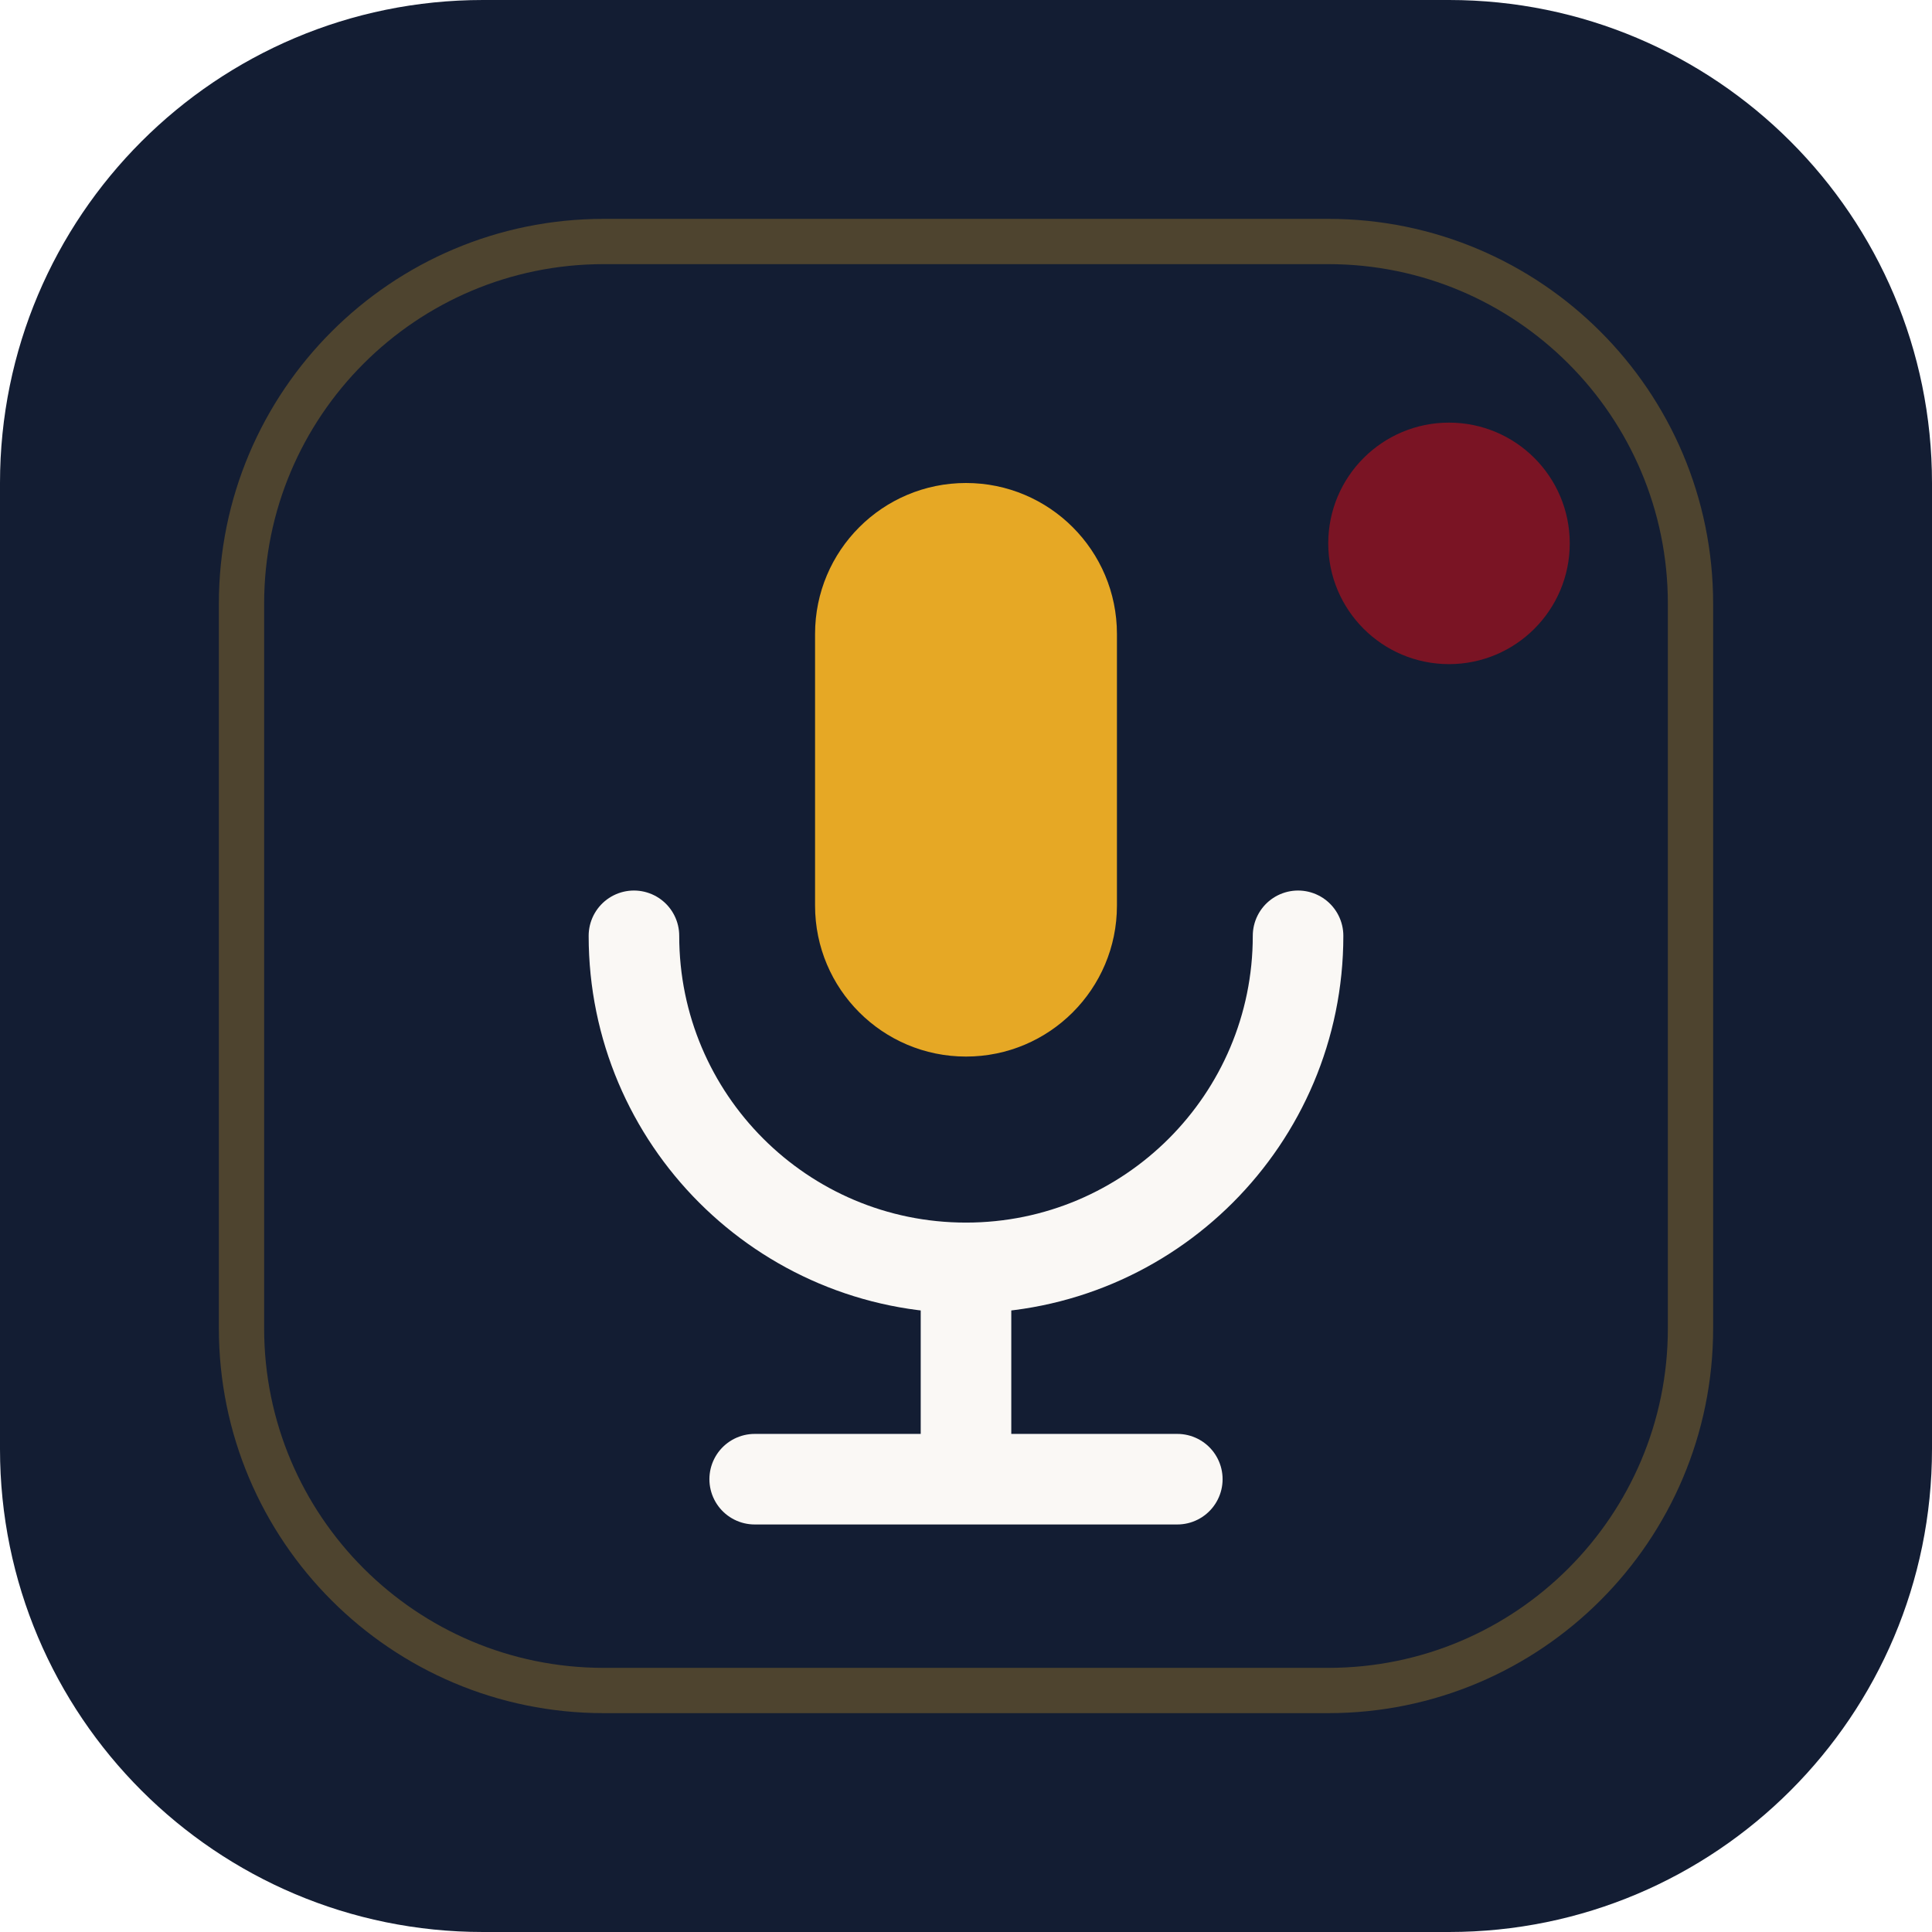
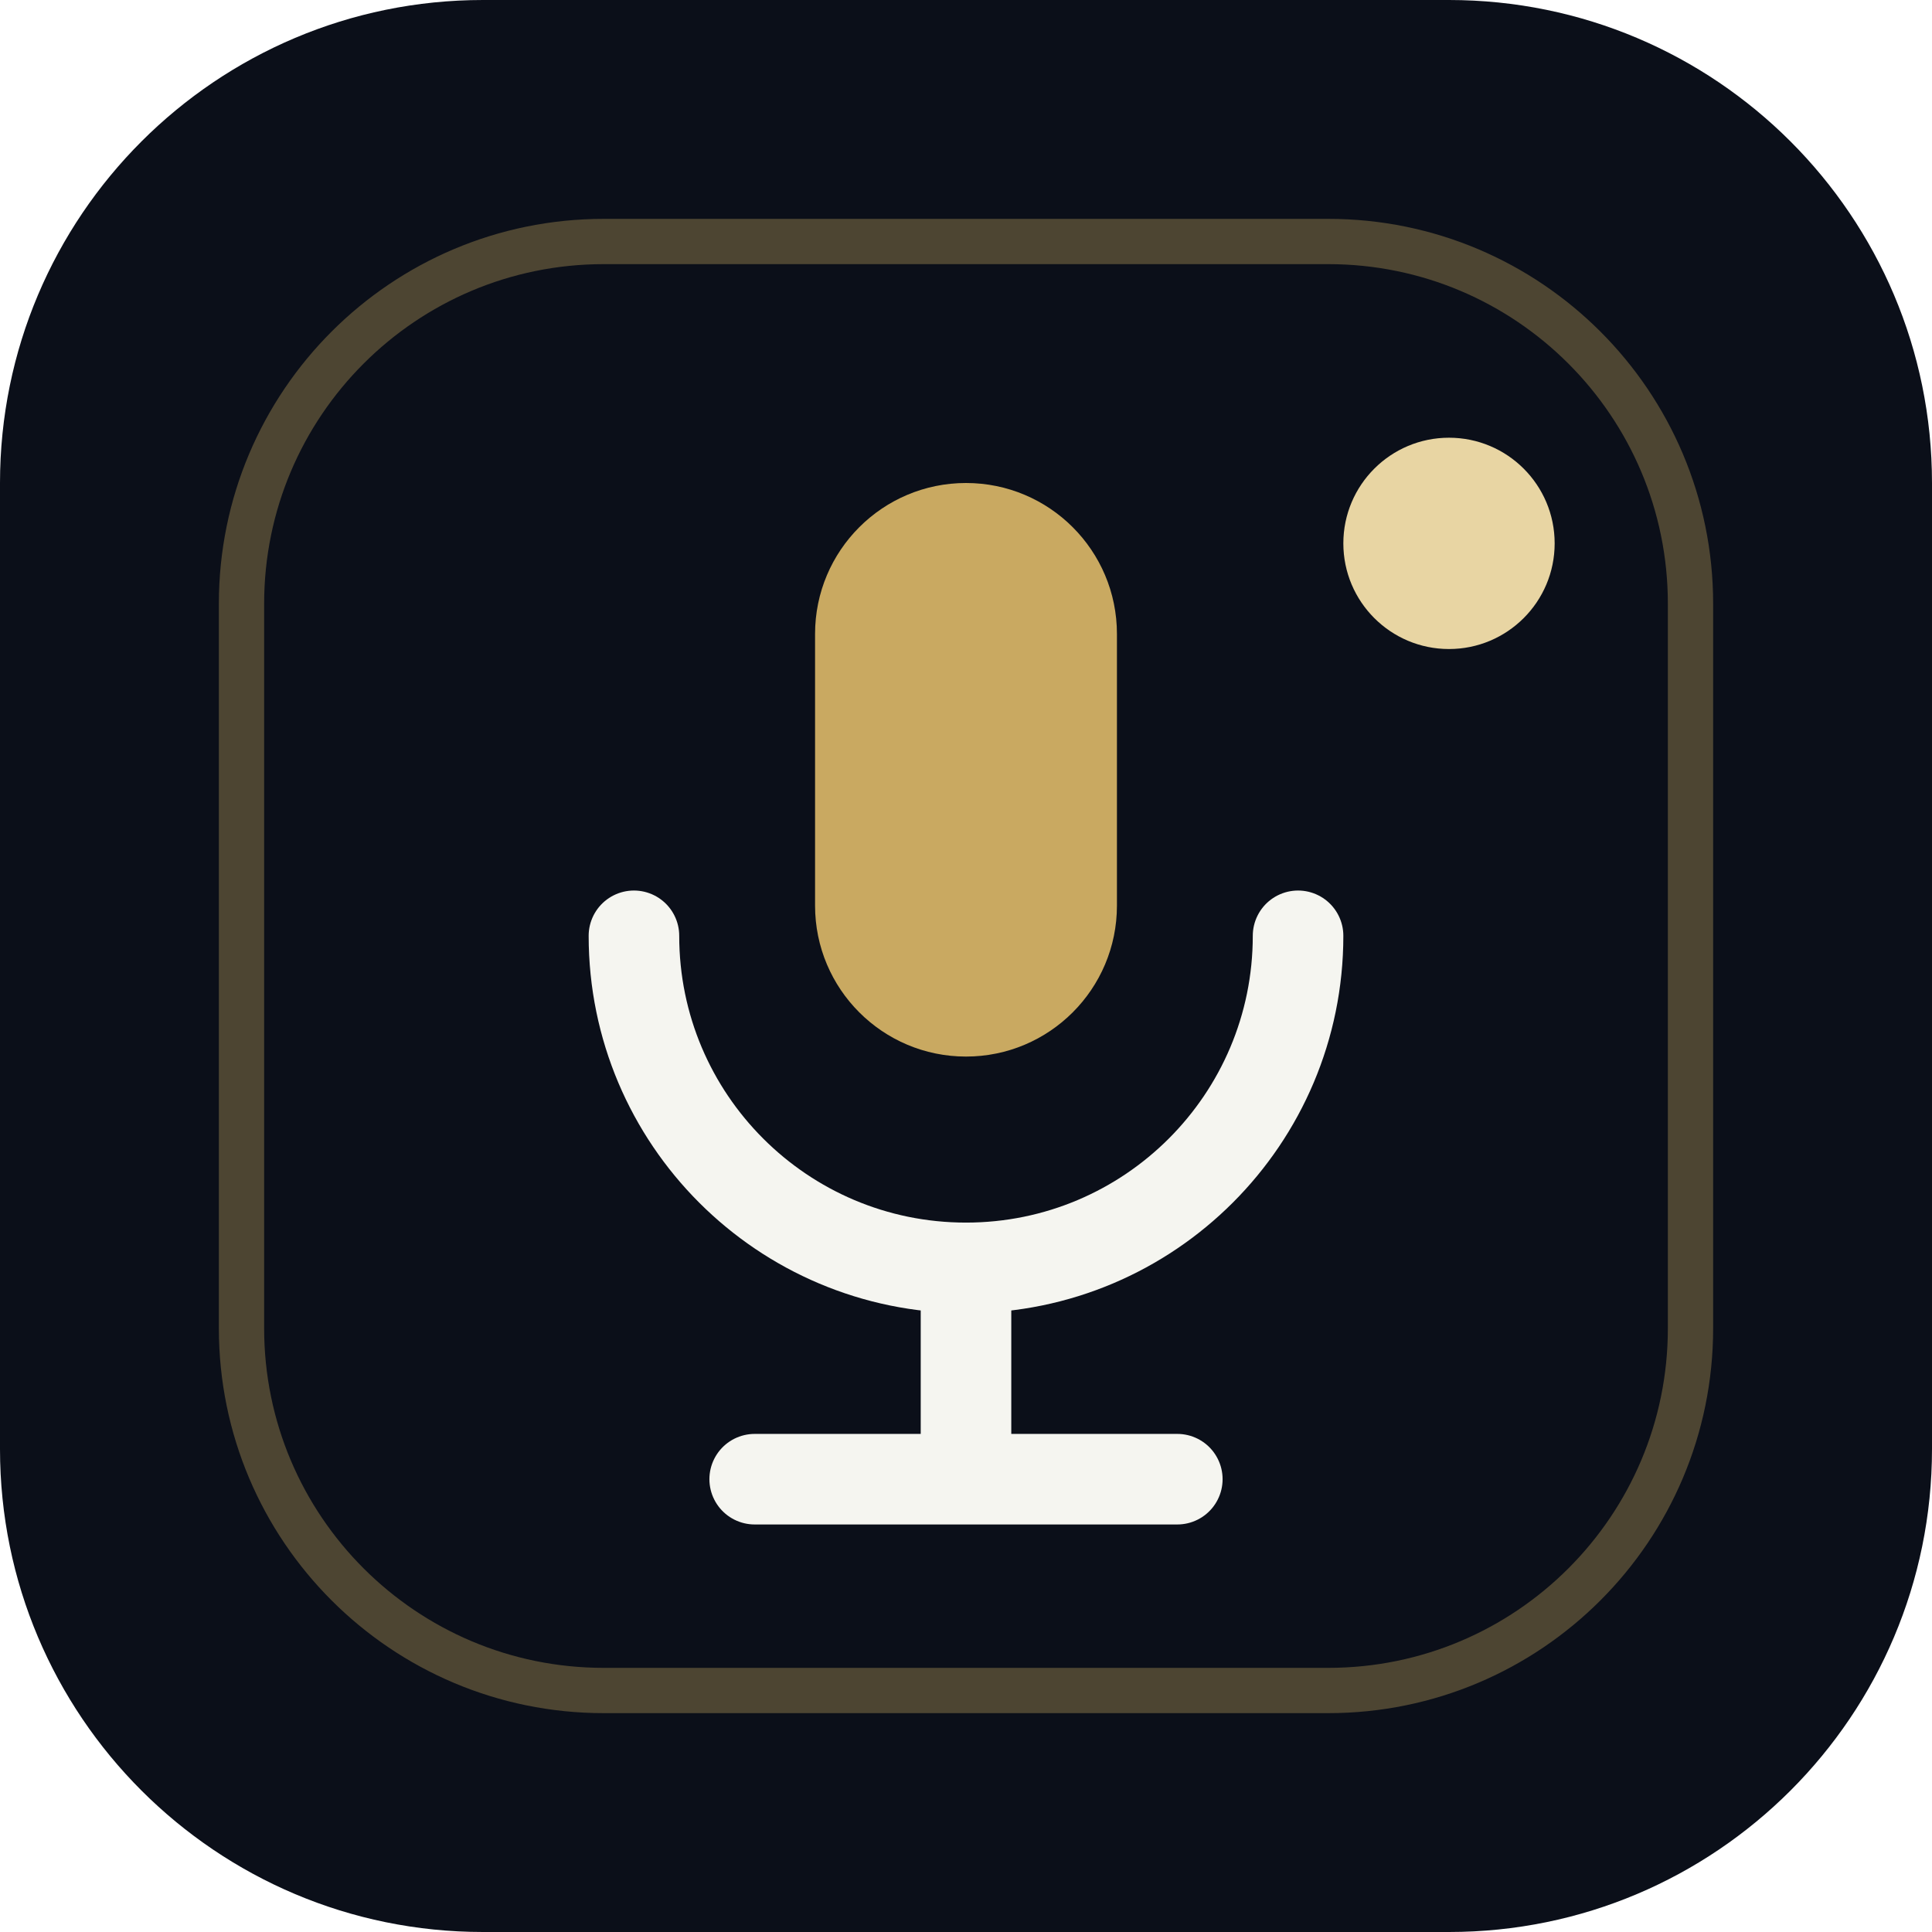
- <svg xmlns="http://www.w3.org/2000/svg" viewBox="0 0 64 64" fill="none">
-   <rect width="64" height="64" rx="16" fill="#131D33" />
-   <rect x="8" y="8" width="48" height="48" rx="12" stroke="#E6A825" stroke-opacity="0.28" stroke-width="1.5" />
-   <rect x="27" y="16" width="10" height="19" rx="5" fill="#E6A825" />
-   <path d="M21 31C21 37.075 25.925 42 32 42C38.075 42 43 37.075 43 31" stroke="#FAF8F5" stroke-width="3" stroke-linecap="round" />
-   <path d="M32 42V49M25 49H39" stroke="#FAF8F5" stroke-width="3" stroke-linecap="round" />
-   <circle cx="48" cy="18" r="4" fill="#7A1424" />
+ <svg xmlns="http://www.w3.org/2000/svg" width="64" height="64" viewBox="0 0 64 64" fill="none">
+   <rect width="64" height="64" rx="16" fill="#0B0F19" />
+   <rect x="8" y="8" width="48" height="48" rx="12" stroke="#C9A961" stroke-opacity="0.35" stroke-width="1.5" />
+   <rect x="27" y="16" width="10" height="19" rx="5" fill="#C9A961" />
+   <path d="M21 31C21 37.075 25.925 42 32 42C38.075 42 43 37.075 43 31" stroke="#F5F5F0" stroke-width="3" stroke-linecap="round" />
+   <path d="M32 42V49M25 49H39" stroke="#F5F5F0" stroke-width="3" stroke-linecap="round" />
+   <circle cx="48" cy="18" r="3.5" fill="#E8D5A3" />
</svg>
